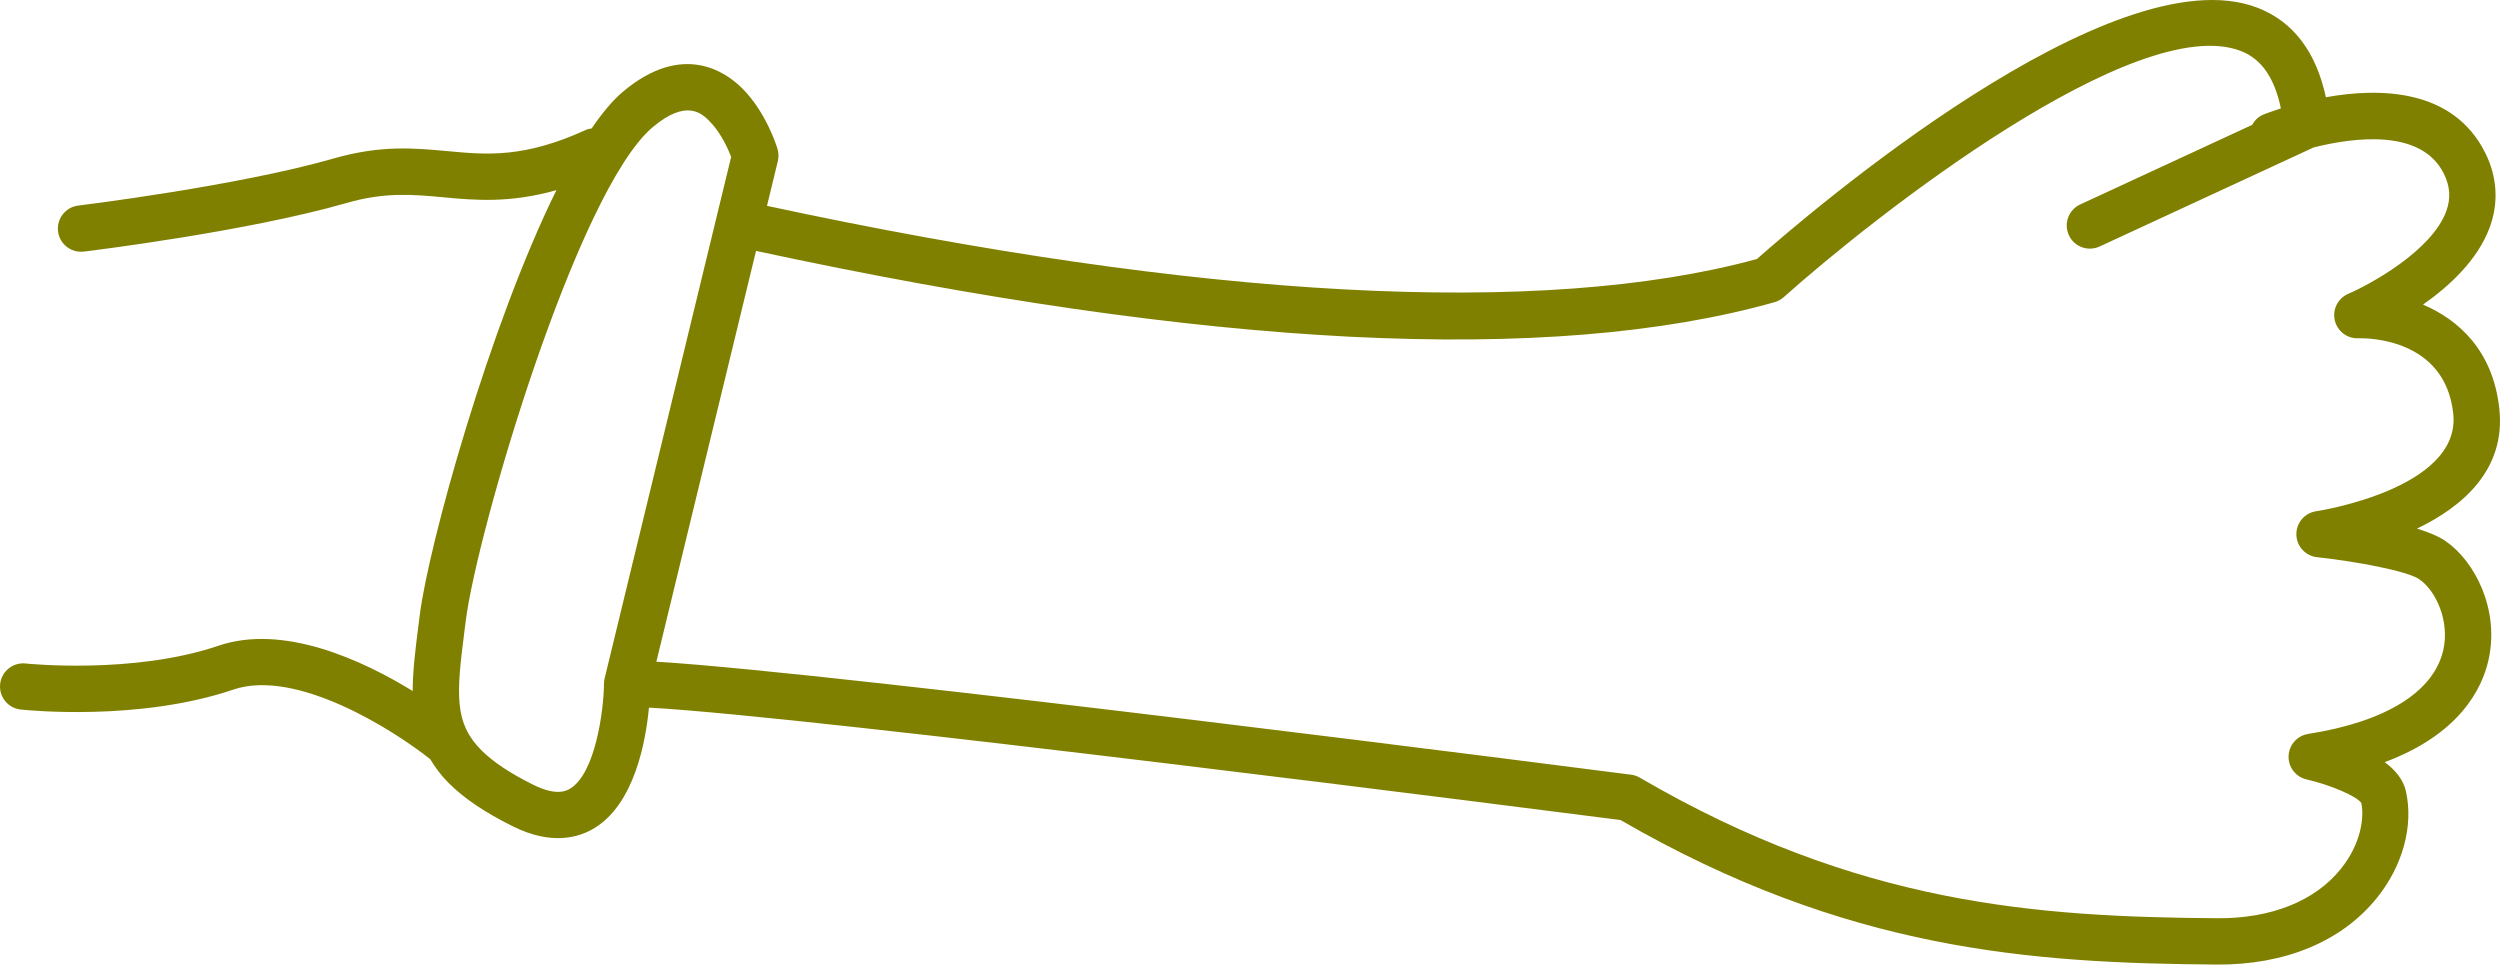
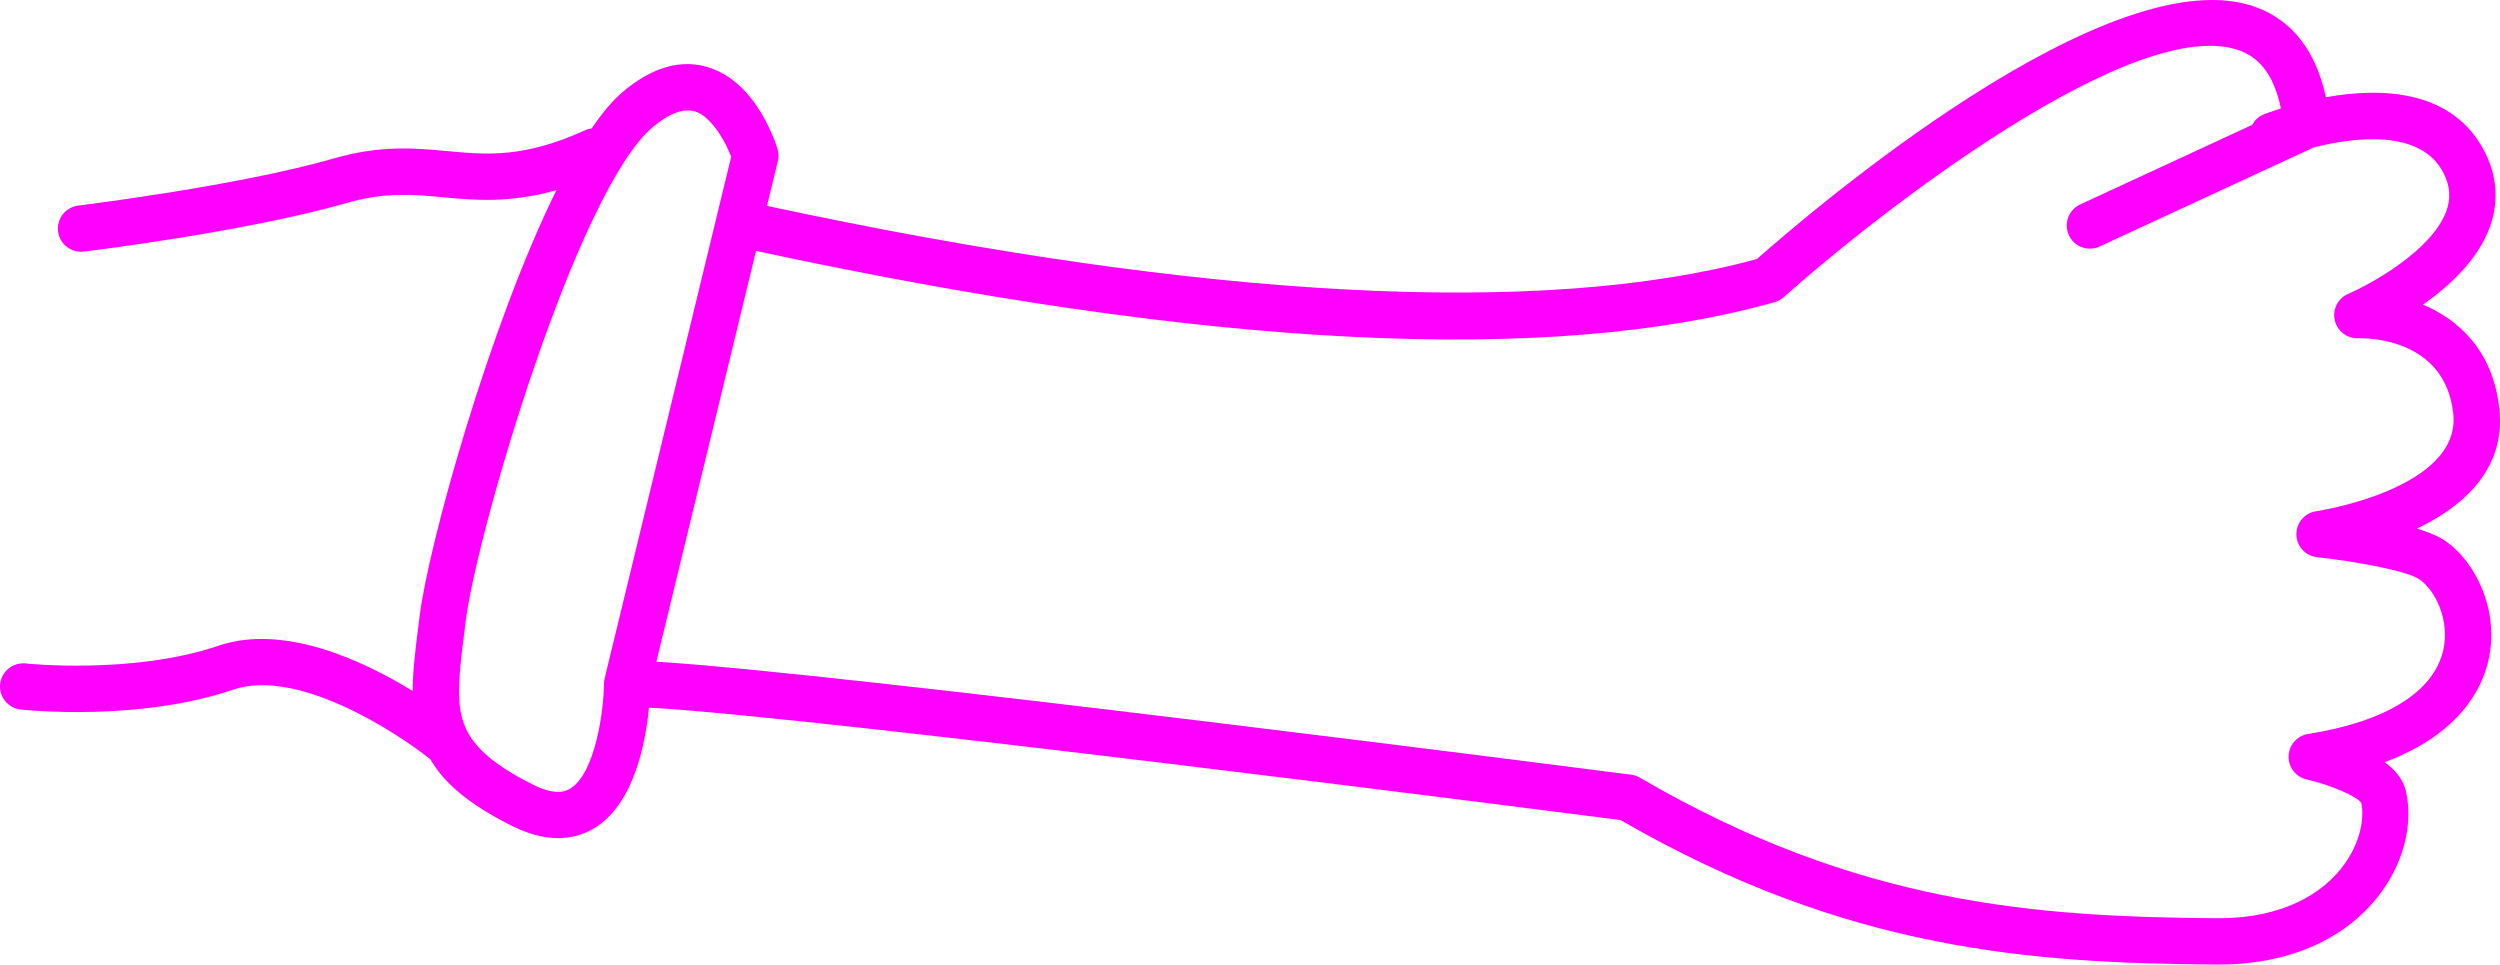
- <svg xmlns="http://www.w3.org/2000/svg" version="1.1" x="0px" y="0px" viewBox="0 0 107.924 41.64" style="fill:olive" enable-background="new 0 0 100 100" xml:space="preserve" id="svg14" width="107.924" height="41.64">
+ <svg xmlns="http://www.w3.org/2000/svg" version="1.1" x="0px" y="0px" viewBox="0 0 107.924 41.64" style="fill:fuchsia" enable-background="new 0 0 100 100" xml:space="preserve" id="svg14" width="107.924" height="41.64">
  <defs id="defs22" />
  <g id="g16" transform="matrix(-0.7071068,-0.7071068,-0.7071068,0.7071068,126.4326,20.26321)">
    <path d="m 95.065,78.958 c -0.043,-0.054 -4.279,-5.472 -6.366,-9.246 -1.019,-1.841 -2.15,-2.779 -3.245,-3.688 -1.312,-1.088 -2.552,-2.115 -3.583,-4.891 -0.028,-0.076 -0.08,-0.134 -0.123,-0.198 0.151,-0.796 0.216,-1.503 0.166,-2.082 -0.292,-3.376 -2.57,-3.74 -3.536,-3.74 -1.446,0 -2.78,0.692 -2.927,0.771 -0.157,0.085 -0.289,0.209 -0.382,0.361 l -1.036,1.699 C 57.944,47.55 46.943,37.678 42.192,29.348 42.012,26.401 40.697,9.1 34.575,6.395 33.069,5.731 31.453,5.954 29.762,7.042 28.417,5.108 26.148,2.887 23.194,3.878 c -1.099,0.369 -1.931,1.107 -2.405,2.136 -0.626,1.356 -0.563,3.017 -0.321,4.394 -1.562,-0.63 -3.549,-0.724 -5.5,0.841 -2.075,1.665 -1.878,4.125 -1.154,6.18 -0.46,-0.243 -0.892,-0.424 -1.246,-0.49 -1.509,-0.284 -3.76,0.436 -4.952,2.324 -0.671,1.062 -1.383,3.136 0.054,6.28 -0.562,-0.083 -1.102,-0.035 -1.537,0.242 -1.294,0.821 -2.18,2.373 -2.37,4.153 -0.255,2.392 0.759,4.846 2.856,6.912 5.691,5.605 11.706,10.876 22.612,13.788 2.277,1.758 27.873,21.541 33.088,26.226 -0.955,1.156 -2.481,3.377 -2.016,5.328 0.188,0.79 0.782,1.855 2.541,2.448 1.276,0.431 2.353,0.64 3.288,0.64 0.474,0 0.893,-0.068 1.291,-0.165 1.966,0.223 6.856,1.296 8.133,3.884 1.914,3.884 5.723,6.973 5.885,7.102 0.185,0.148 0.405,0.221 0.625,0.221 0.293,0 0.583,-0.128 0.78,-0.374 0.346,-0.43 0.277,-1.06 -0.153,-1.405 -0.035,-0.029 -3.622,-2.936 -5.344,-6.428 -1.317,-2.67 -4.846,-3.955 -7.311,-4.546 0.613,-0.612 1.185,-1.349 1.805,-2.15 l 0.296,-0.382 c 1.858,-2.389 6.704,-10.945 8.801,-17.144 1.029,1.837 2.186,2.8 3.237,3.672 0.996,0.826 1.937,1.606 2.772,3.117 2.165,3.914 6.364,9.285 6.542,9.512 0.197,0.251 0.491,0.383 0.788,0.383 0.216,0 0.433,-0.069 0.616,-0.213 0.435,-0.343 0.511,-0.971 0.17,-1.406 z M 29.936,48.755 C 19.38,45.979 13.547,40.866 8.021,35.424 6.367,33.796 5.561,31.923 5.75,30.15 c 0.148,-1.388 0.847,-2.292 1.388,-2.646 0.337,-0.07 1.493,0.389 2.39,0.952 0.407,0.255 0.937,0.185 1.263,-0.165 C 11.118,27.94 11.15,27.408 10.869,27.02 8.87,24.275 8.315,21.9 9.306,20.331 c 0.686,-1.085 2.035,-1.586 2.895,-1.425 0.607,0.113 2.44,1.358 3.79,2.446 0.393,0.317 0.961,0.292 1.324,-0.06 0.363,-0.352 0.406,-0.918 0.102,-1.321 -0.038,-0.05 -3.749,-5.112 -1.197,-7.161 2.556,-2.054 4.938,0.329 5.199,0.604 0.328,0.354 0.861,0.421 1.267,0.164 0.407,-0.258 0.572,-0.769 0.394,-1.216 -0.389,-0.976 -1.233,-3.87 -0.473,-5.511 0.249,-0.537 0.638,-0.879 1.225,-1.077 2.057,-0.691 3.836,1.614 4.771,3.173 l 3.51,9.558 c 0.191,0.519 0.766,0.787 1.283,0.594 0.519,-0.19 0.784,-0.765 0.594,-1.283 L 31.17,10.138 C 31.229,9.927 31.235,9.699 31.142,9.481 31.119,9.427 31,9.153 30.796,8.757 c 1.12,-0.735 2.099,-0.918 2.971,-0.532 4.408,1.947 6.145,16.158 6.442,21.469 0.009,0.152 0.052,0.3 0.126,0.433 4.921,8.787 15.915,18.719 32.657,29.527 L 63.495,75.235 C 57.514,69.942 31.471,49.84 30.292,48.931 30.187,48.849 30.065,48.789 29.936,48.755 Z m 40.625,31.052 -0.299,0.386 c -1.656,2.141 -2.459,3.087 -4.13,3.087 -0.715,0 -1.582,-0.175 -2.649,-0.534 -1.077,-0.363 -1.195,-0.855 -1.233,-1.017 -0.292,-1.219 1.34,-3.374 2.176,-4.227 0.054,-0.055 0.102,-0.115 0.141,-0.181 L 75.193,59.887 c 0.001,-10e-4 0.002,-0.002 0.003,-0.003 0.001,-10e-4 0.001,-0.002 0.001,-0.003 l 1.426,-2.34 c 0.354,-0.155 1.068,-0.427 1.756,-0.427 0.447,0 1.378,0 1.544,1.913 0.367,4.236 -6.975,17.709 -9.362,20.78 z" id="path18" />
  </g>
</svg>
